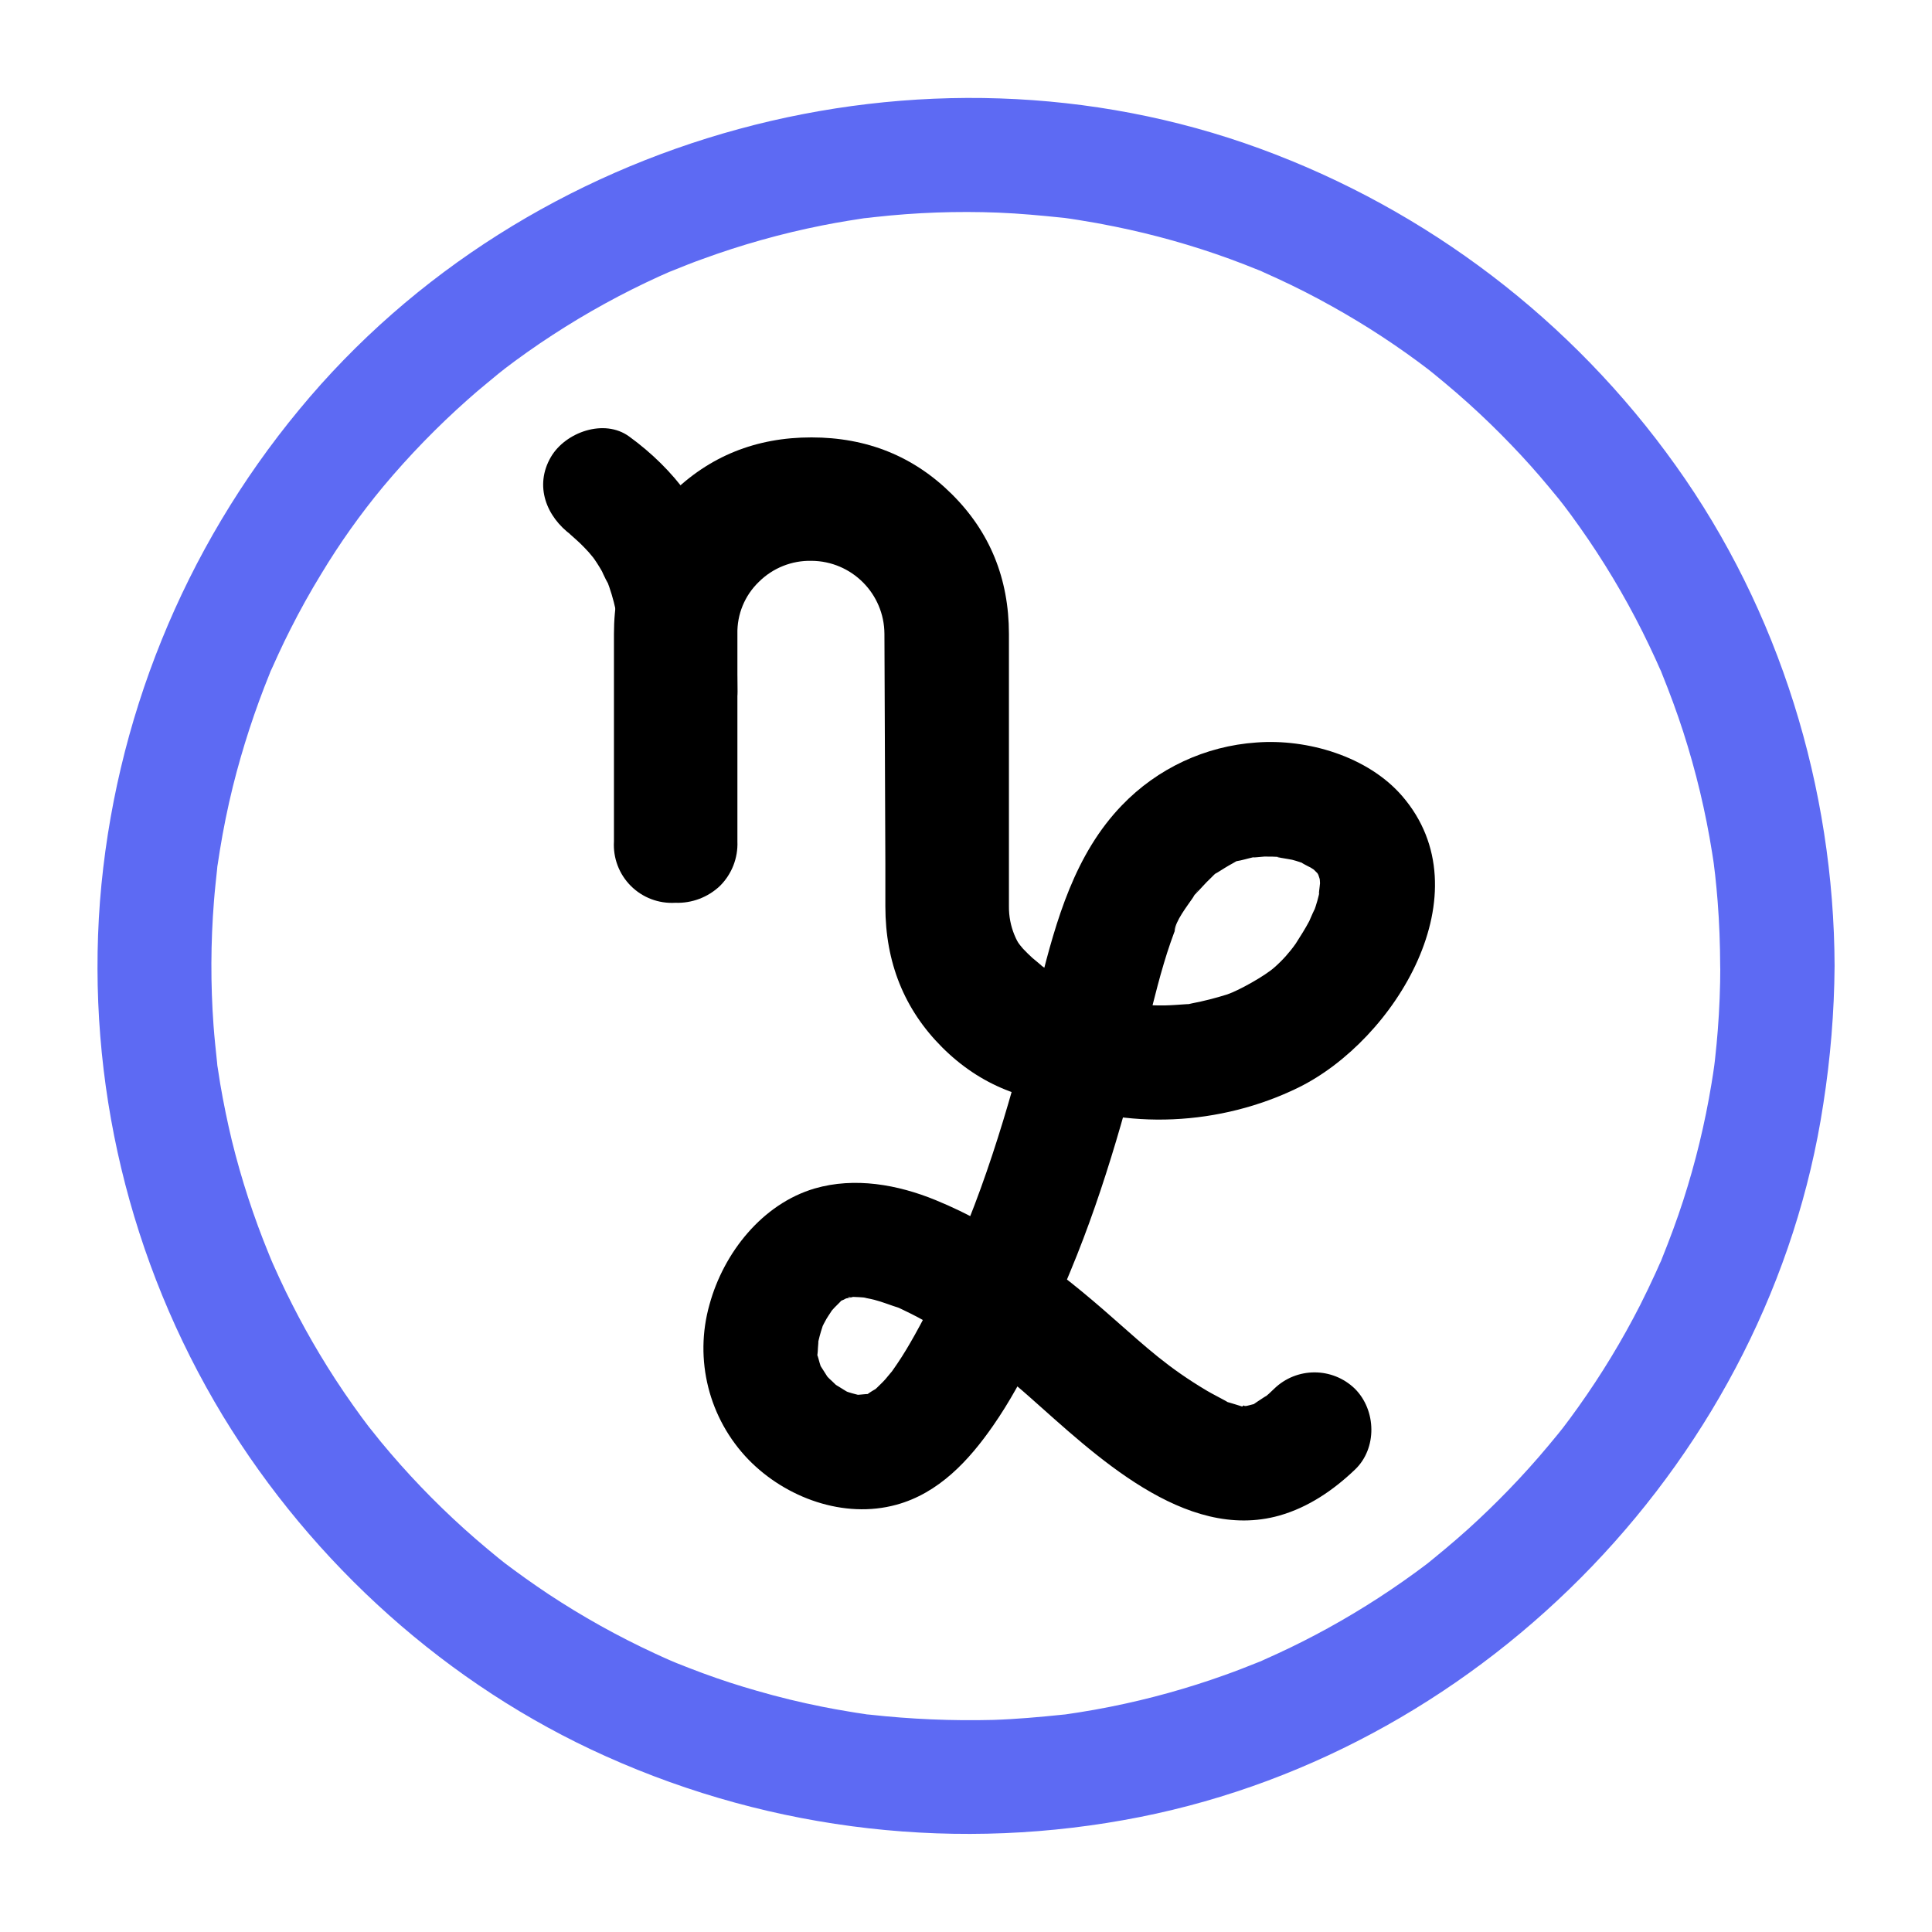
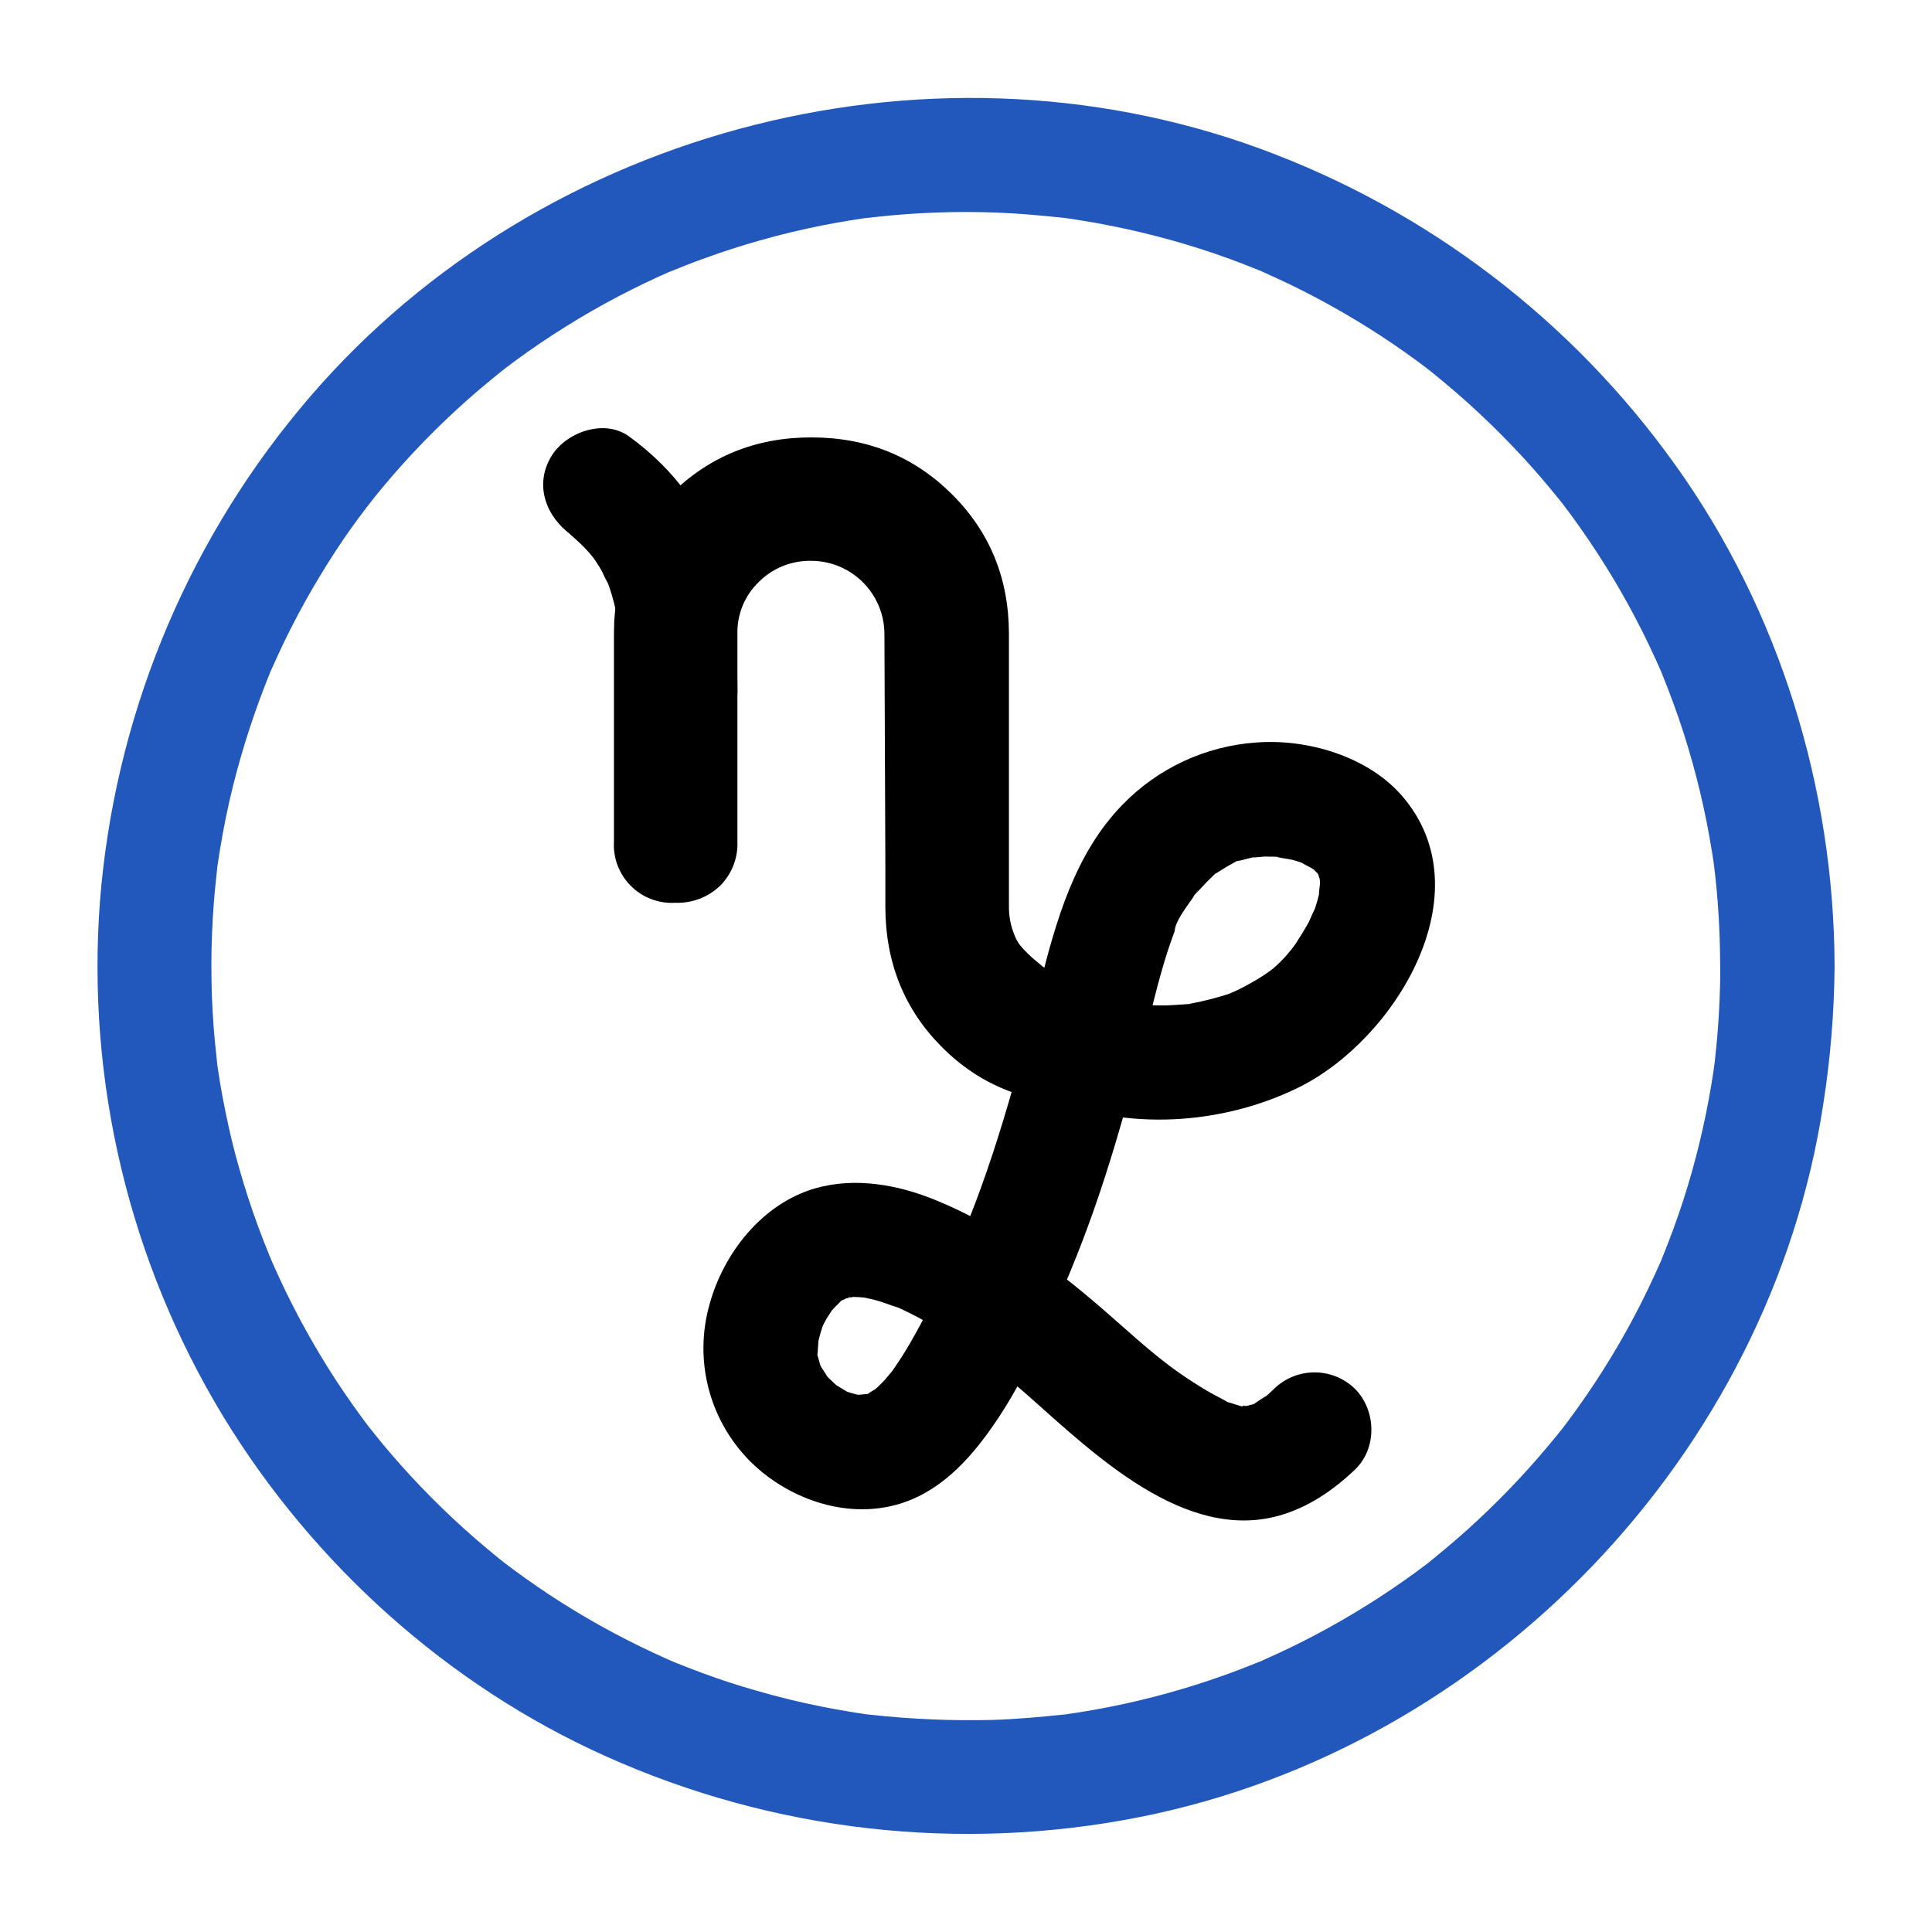
<svg xmlns="http://www.w3.org/2000/svg" id="Calque_1" data-name="Calque 1" viewBox="0 0 500 500">
  <defs>
-     <style>.cls-1{fill:#5d6af3;}</style>
+     <style>.cls-1{fill:#2257bc;}</style>
  </defs>
  <path d="M281.19,285.69h-.95q-21.78,0-36.44-14.67t-14.67-36.44V223.46l-.24-59.39A19,19,0,0,0,210,145.14a18.72,18.72,0,0,0-13.6,5.44,18.12,18.12,0,0,0-5.56,13.49v53.71a15.34,15.34,0,0,1-4.5,11.48,15.92,15.92,0,0,1-11.59,4.38,15,15,0,0,1-15.86-15.86V164.07q0-21.52,14.79-36.2T210,113.2q21.54,0,36.32,14.67t14.79,36.2v70.51a19,19,0,0,0,19.17,19.17h.95a15.4,15.4,0,0,1,16.09,16.09,15.32,15.32,0,0,1-4.5,11.47A15.92,15.92,0,0,1,281.19,285.69Z" />
  <path d="M147.89,138.54c2.27,1.66-2.77-2.47-.23-.17.83.76,1.69,1.47,2.49,2.25s1.51,1.52,2.23,2.31c.49.55,2,2.46.84.94a40.77,40.77,0,0,1,2.58,4c0,.08,2.23,4.75,1.2,2.18a52.07,52.07,0,0,1,2.32,7.73q.42,1.8.75,3.6c0,.21.73,4.84.33,1.7.29,2.32.49,4.66.63,7,.18,3,.24,5.92.24,8.88a14.79,14.79,0,0,0,29.58,0c0-10.64-.86-21.63-3.74-31.9-4-14.17-12.52-25.54-24.29-34.1-6.47-4.71-16.49-1.11-20.24,5.3-4.37,7.48-1.17,15.52,5.31,20.23Z" />
  <path class="cls-1" d="M474.79,250c-.15-46.08-14.28-92-41.16-129.58A228.71,228.71,0,0,0,326.1,38.47C238.82,6.53,136.54,34.36,77.44,106A227.59,227.59,0,0,0,25.87,233.26,224.49,224.49,0,0,0,57.7,366.46c23.27,38.26,58.21,69.77,99.15,88.09a228.7,228.7,0,0,0,138.24,15.68c90-17.89,163-93.69,176.78-184.53a242.56,242.56,0,0,0,2.92-35.7,14.79,14.79,0,0,0-29.58,0c0,5.59-.22,11.17-.66,16.74q-.27,3.43-.65,6.87c0,.35-.61,4.88-.16,1.52-.24,1.81-.52,3.61-.82,5.41a208.29,208.29,0,0,1-7.3,30.13c-1.64,5.07-3.5,10.05-5.49,15-1.63,4.06,1.23-2.63-.58,1.34-.37.81-.72,1.62-1.08,2.42q-1.92,4.2-4,8.32a208.61,208.61,0,0,1-16,26.37c-1.39,1.95-2.81,3.89-4.27,5.79,2-2.56-.69.86-.91,1.12-.82,1-1.65,2-2.48,3q-5,6-10.48,11.65-5,5.16-10.34,10c-1.95,1.75-3.92,3.46-5.93,5.14-1,.83-2,1.66-3,2.48l-2,1.63c1.09-.85,1.23-.95.4-.32a211.64,211.64,0,0,1-25.82,16.77q-6.35,3.5-12.94,6.54c-1.2.56-2.41,1.09-3.62,1.64-4,1.81,2.72-1.05-1.34.58-2.88,1.16-5.77,2.29-8.69,3.33a208.47,208.47,0,0,1-29.75,8.25q-4,.8-8,1.43c-1.13.18-2.25.35-3.38.51-2.64.37,3.55-.36-.83.09-6,.62-12,1.16-18,1.36a235.83,235.83,0,0,1-32-1.36c-4.51-.47,3,.49-1.51-.19-1.35-.2-2.7-.4-4-.63-2.23-.36-4.46-.77-6.69-1.21-5.73-1.14-11.42-2.52-17-4.14q-7.06-2-14-4.56c-2.29-.84-4.56-1.73-6.82-2.63-.66-.26-3.36-1.44-.75-.3-1.62-.71-3.23-1.42-4.83-2.17a210.16,210.16,0,0,1-27.55-15.36q-6-4-11.73-8.35c2.56,2-.86-.69-1.12-.91-1-.82-2-1.65-3-2.48-2-1.68-4-3.39-5.93-5.14a212.16,212.16,0,0,1-21.65-22.61c-.61-.73-4.32-5.45-2.56-3.15q-2.39-3.12-4.65-6.33-4.55-6.42-8.59-13.17-3.72-6.21-7-12.66c-1.2-2.35-2.36-4.72-3.46-7.12-.56-1.2-1.09-2.41-1.64-3.62q-1-2.36-.07-.12c-.34-.81-.68-1.63-1-2.45A208.56,208.56,0,0,1,60,295.16q-1.74-7.26-3-14.62c-.23-1.35-.43-2.7-.63-4.05-.68-4.47.28,3-.19-1.51-.33-3.21-.69-6.41-.92-9.62a212.33,212.33,0,0,1,.11-32.1c.21-2.75.52-5.49.81-8.24.47-4.51-.49,3,.19-1.51.17-1.12.33-2.25.52-3.37q1.35-8.37,3.38-16.61a218.78,218.78,0,0,1,9.52-29.2c1.63-4.06-1.23,2.63.58-1.34.55-1.21,1.08-2.42,1.64-3.62,1-2.2,2.07-4.38,3.16-6.54q3.7-7.34,8-14.36a183.47,183.47,0,0,1,16-22.53A211.35,211.35,0,0,1,121,103.46q2.43-2.17,5-4.27c1-.83,2-1.66,3-2.48.26-.22,3.68-2.88,1.12-.91q6.24-4.78,12.83-9.07a209.77,209.77,0,0,1,27.65-15.2l3.63-1.61c-2.47,1.08-.35.15.13,0,2.47-1,4.94-2,7.44-2.88q7.53-2.76,15.26-4.93c5.19-1.46,10.45-2.72,15.74-3.77,2.23-.44,4.46-.85,6.69-1.21,1.35-.23,2.7-.43,4-.63q2.64-.37.15,0l2.73-.32a212.7,212.7,0,0,1,32-1.15c5.55.22,11,.74,16.57,1.31,2.95.3.77.08.15,0,1.36.18,2.71.38,4.06.6,3.13.49,6.26,1.06,9.37,1.7A207.72,207.72,0,0,1,318.23,67c2.5.91,5,1.89,7.44,2.88,4.06,1.63-2.63-1.23,1.34.58,1.21.55,2.42,1.08,3.62,1.64q7.19,3.31,14.09,7.18A207.68,207.68,0,0,1,369.91,95.8c-2.56-2,.86.69,1.12.91,1,.82,2,1.65,3,2.48,2,1.68,4,3.39,5.93,5.14q5.82,5.24,11.24,10.9,5,5.19,9.58,10.71c.83,1,1.66,2,2.48,3,.22.26,2.88,3.68.91,1.12q2.39,3.12,4.65,6.33a209.07,209.07,0,0,1,16.2,27c1.18,2.36,2.32,4.75,3.42,7.15.36.8.71,1.61,1.08,2.42,1.81,4-1.05-2.72.58,1.34,2,4.95,3.85,9.93,5.49,15a208.65,208.65,0,0,1,7.52,31.48c.22,1.35.42,2.7.6,4.06-.45-3.36.12,1.17.16,1.52q.38,3.44.65,6.87c.44,5.57.64,11.15.66,16.74a14.79,14.79,0,0,0,29.58,0Z" />
  <path d="M229.82,239.14C233,260.78,251.63,276,270.68,284c20.67,8.7,45.33,7.27,65.35-2.54C361,269.19,384.48,231,362.87,206c-8.86-10.25-24.53-14.86-37.73-13.84a53.33,53.33,0,0,0-34.78,16.24c-12.19,12.64-17,29.69-21.18,46.29-5.9,23.71-12.32,47.6-22.12,69.73-3.17,7.15-6.51,14.26-10.34,21.09-1.4,2.5-2.87,5-4.46,7.34-.71,1.06-1.44,2.09-2.19,3.11,1.67-2.25-.2.16-.95,1s-1.45,1.47-2.18,2.2c-.33.34-.79.61-1.09,1,.07-.09,2.46-1.54,1.16-.89a17.53,17.53,0,0,0-2.6,1.61c-1.63,1.24,2.91-.7.09-.09-.61.13-3.41,1-.8.32s-1.12-.1-2-.13c-1.74-.05.46,0,.68.08-.64-.17-1.29-.31-1.93-.5a18.05,18.05,0,0,1-1.92-.65c1.46.59.74.35-.18-.26s-1.59-.94-2.35-1.47c.25.17,1.48,1.28.25.15-.52-.48-1-1-1.53-1.45-.06,0-1.62-1.76-.67-.62.58.7-1.2-1.92-1.56-2.55-.83-1.44-.06,0,.06.36-.32-.89-.54-1.79-.8-2.69-.7-2.47-.28,1-.12-1.6,0-.89.39-4.08-.05-1.62a36.43,36.43,0,0,1,1.25-4.72c.5-1.61-.07,0-.2.3.39-.83.82-1.65,1.27-2.44s2.27-3.32.76-1.45a38.19,38.19,0,0,1,2.7-2.84c1.77-1.81-1.18.39,1-.66,2.54-1.2-2.24.31.84-.36a12.32,12.32,0,0,0,1.84-.43c1.65-.67-1.74.47-1.55.21s2.54-.07,2.95-.06c1.88.06,2.43.44.14-.11,1.21.29,2.45.47,3.66.78,2.19.56,4.25,1.43,6.4,2.09,1.58.49-.69-.3-.84-.37.71.33,1.43.64,2.14,1,1.26.6,2.51,1.23,3.74,1.88a129.13,129.13,0,0,1,12.71,7.8c2,1.38,4,2.82,5.91,4.26l1.27,1s-2.21-1.78-1-.75c.86.72,1.76,1.4,2.63,2.1,2.44,2,4.84,4,7.19,6.09,16.71,14.76,40.16,37.67,64.73,30.74,7.48-2.12,14-6.59,19.54-11.88,5.79-5.5,5.54-15.37,0-20.92a15,15,0,0,0-20.92,0,35.59,35.59,0,0,1-2.82,2.53c2.42-1.87-1.49.78-1.64.88-3.09,2,1.65-.21-2,.86-2,.58-1-.43-1.74.29l-1,0q3.38.52.86,0c-1.06-.36-2.18-.65-3.26-1-3.62-1.09,2.46,1.48-1-.46-1.57-.87-3.18-1.66-4.74-2.57C302.28,353.93,297,349,288,341.09c-13.81-12.22-28.74-23.51-45.9-30.52-9.77-4-20.89-6-31.24-3-13.6,4-23.58,16.67-27.23,30a41.47,41.47,0,0,0,10.13,40.23c9.63,9.85,24.64,15.35,38.21,11.63,11-3,18.83-11.49,25.09-20.53,8.47-12.21,14.34-26.34,20-40,9.17-22.05,15.23-44.81,21-67.9,1-3.92,2-7.85,3.16-11.72.53-1.78,1.09-3.55,1.7-5.3.29-.84.59-1.68.9-2.51.21-.54.42-1.09.64-1.63.59-1.45.43-1.06-.5,1.17.18-2.61,3.3-6.54,4.74-8.66.32-.48.9-1.68,1.41-2,0,0-2.56,2.84-.8,1.09,1.37-1.36,2.58-2.85,4-4.16.47-.42,1.34-1.48,1.94-1.67-2.77.88-1.71,1.15-.17.19,1.32-.82,2.58-1.64,3.95-2.37,3.38-1.82-1.66.07,2-.75,1.45-.32,2.84-.78,4.32-1-3,.5,1.61,0,1.87,0,1.43,0,2.86,0,4.29.15-3-.23,2.25.51,2.9.68a29.58,29.58,0,0,1,3.79,1.27c-3.07-1.31.61.57,1,.75l1,.65c-1.38-1.16-1.46-1.21-.22-.16l1,1q-1.32-2,.06.12l.61,1.13q-1-2.38-.16.05l.28,1.26c-.22-1.77-.27-1.77-.15,0,0,.36-.63,4.68,0,1.64a37.42,37.42,0,0,1-1.63,5.79c.85-2.29-1.22,2.52-1.14,2.35-1.06,2-2.29,3.92-3.51,5.84a34.72,34.72,0,0,1-5.43,6.08c-2.45,2.24-9.35,6.08-12.29,7.07a81.15,81.15,0,0,1-9.24,2.34c-4.24.9,2.86-.07-1.45.2-1.8.12-3.59.27-5.4.31a75.85,75.85,0,0,1-9.29-.45c3.51.38-.7-.15-1.2-.25-1.66-.32-3.31-.69-4.94-1.15-1.09-.3-2.15-.64-3.22-1-.5-.18-1-.4-1.5-.57-2.11-.72,3.89,1.82.46.19a83.2,83.2,0,0,1-11-6.13c-.86-.59-1.7-1.2-2.54-1.82,3.26,2.42-.55-.59-1.14-1.13-.82-.75-1.61-1.53-2.37-2.33-.54-.57-3.47-4.39-1.31-1.31a39.71,39.71,0,0,1-4.07-7c1.45,3.33,0-.4-.14-1a38.92,38.92,0,0,1-1-4.89c-1.16-7.91-11.16-12.26-18.19-10.33-8.47,2.33-11.5,10.26-10.33,18.19Z" />
</svg>
